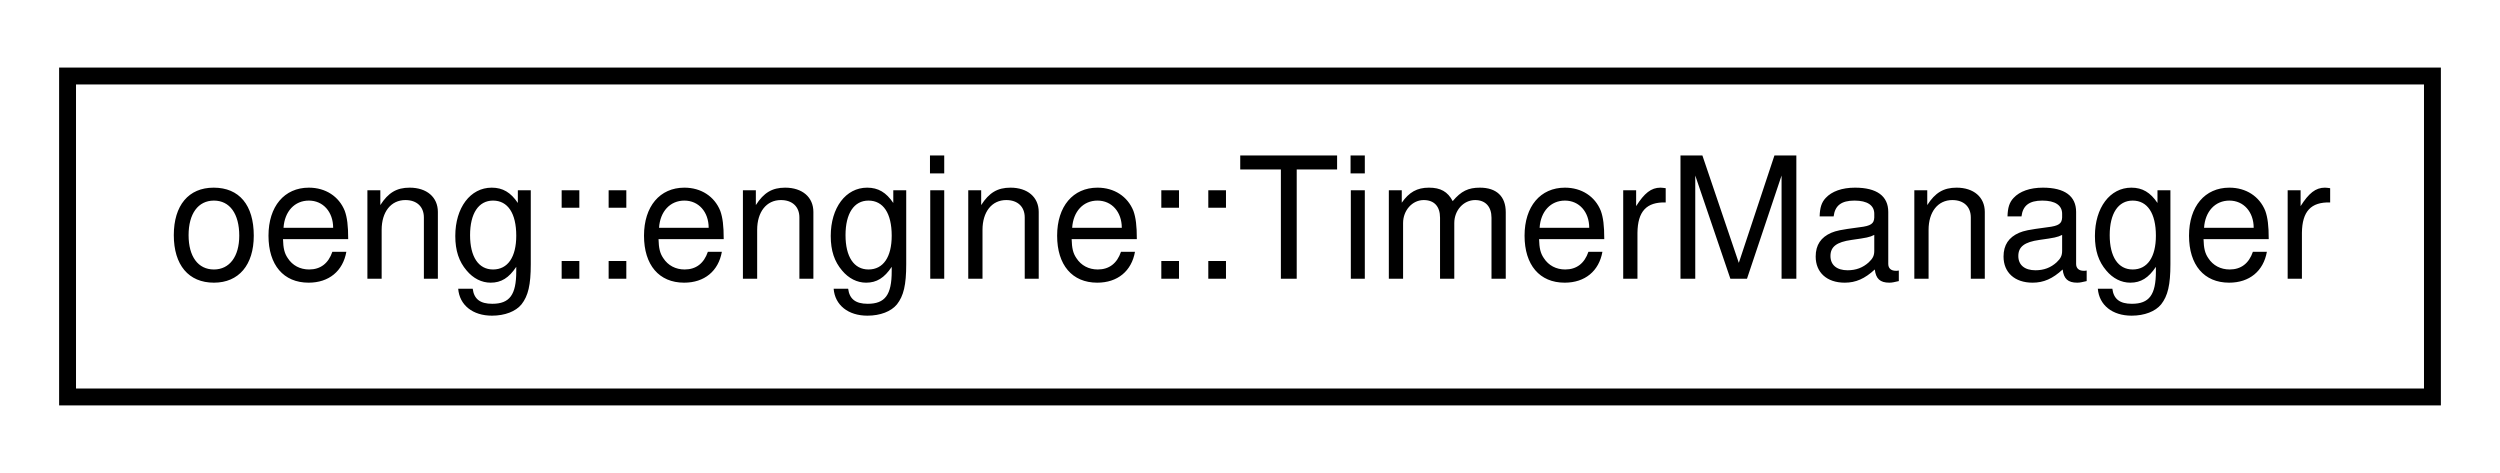
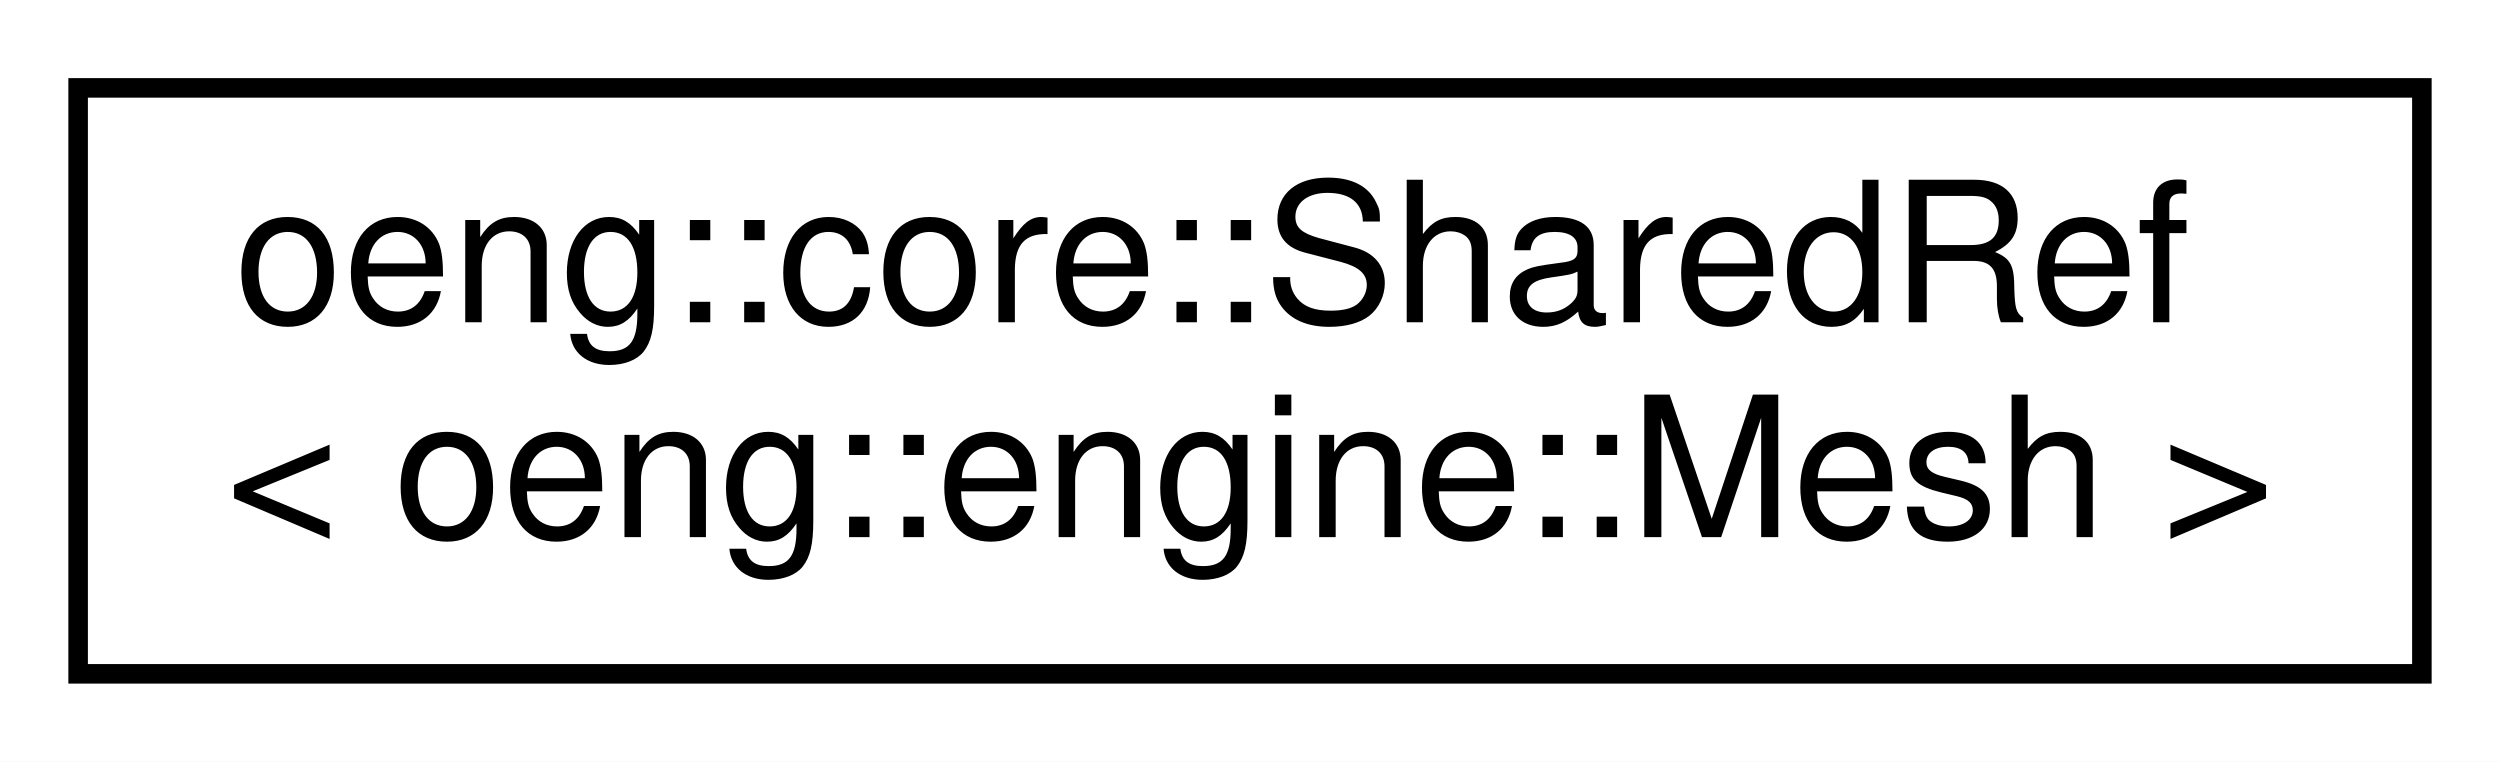
- <svg xmlns="http://www.w3.org/2000/svg" xmlns:xlink="http://www.w3.org/1999/xlink" width="148pt" height="28pt" viewBox="0.00 0.00 148.00 28.00">
-   <g id="graph0" class="graph" transform="scale(1 1) rotate(0) translate(4 24)">
-     <polygon fill="white" stroke="none" points="-4,4 -4,-24 144,-24 144,4 -4,4" />
+ <svg xmlns="http://www.w3.org/2000/svg" xmlns:xlink="http://www.w3.org/1999/xlink" width="128pt" height="39pt" viewBox="0.00 0.00 128.00 39.00">
+   <g id="graph0" class="graph" transform="scale(1 1) rotate(0) translate(4 35)">
+     <polygon fill="white" stroke="none" points="-4,4 -4,-35 124,-35 124,4 -4,4" />
    <g id="node1" class="node">
      <g id="a_node1">
-         <a xlink:href="classoeng_1_1engine_1_1_timer_manager.html" target="_top" xlink:title=" ">
-           <polygon fill="white" stroke="black" points="0,-0.5 0,-19.5 140,-19.5 140,-0.5 0,-0.5" />
-           <text text-anchor="middle" x="70" y="-7.5" font-family="Helvetica,sans-Serif" font-size="10.00">oeng::engine::TimerManager</text>
+         <a xlink:href="classoeng_1_1core_1_1_shared_ref.html" target="_top" xlink:title=" ">
+           <polygon fill="white" stroke="black" points="0,-0.5 0,-30.5 120,-30.5 120,-0.5 0,-0.5" />
+           <text text-anchor="start" x="8" y="-18.5" font-family="Helvetica,sans-Serif" font-size="10.00">oeng::core::SharedRef</text>
+           <text text-anchor="middle" x="60" y="-7.5" font-family="Helvetica,sans-Serif" font-size="10.00">&lt; oeng::engine::Mesh &gt;</text>
        </a>
      </g>
    </g>
  </g>
</svg>
